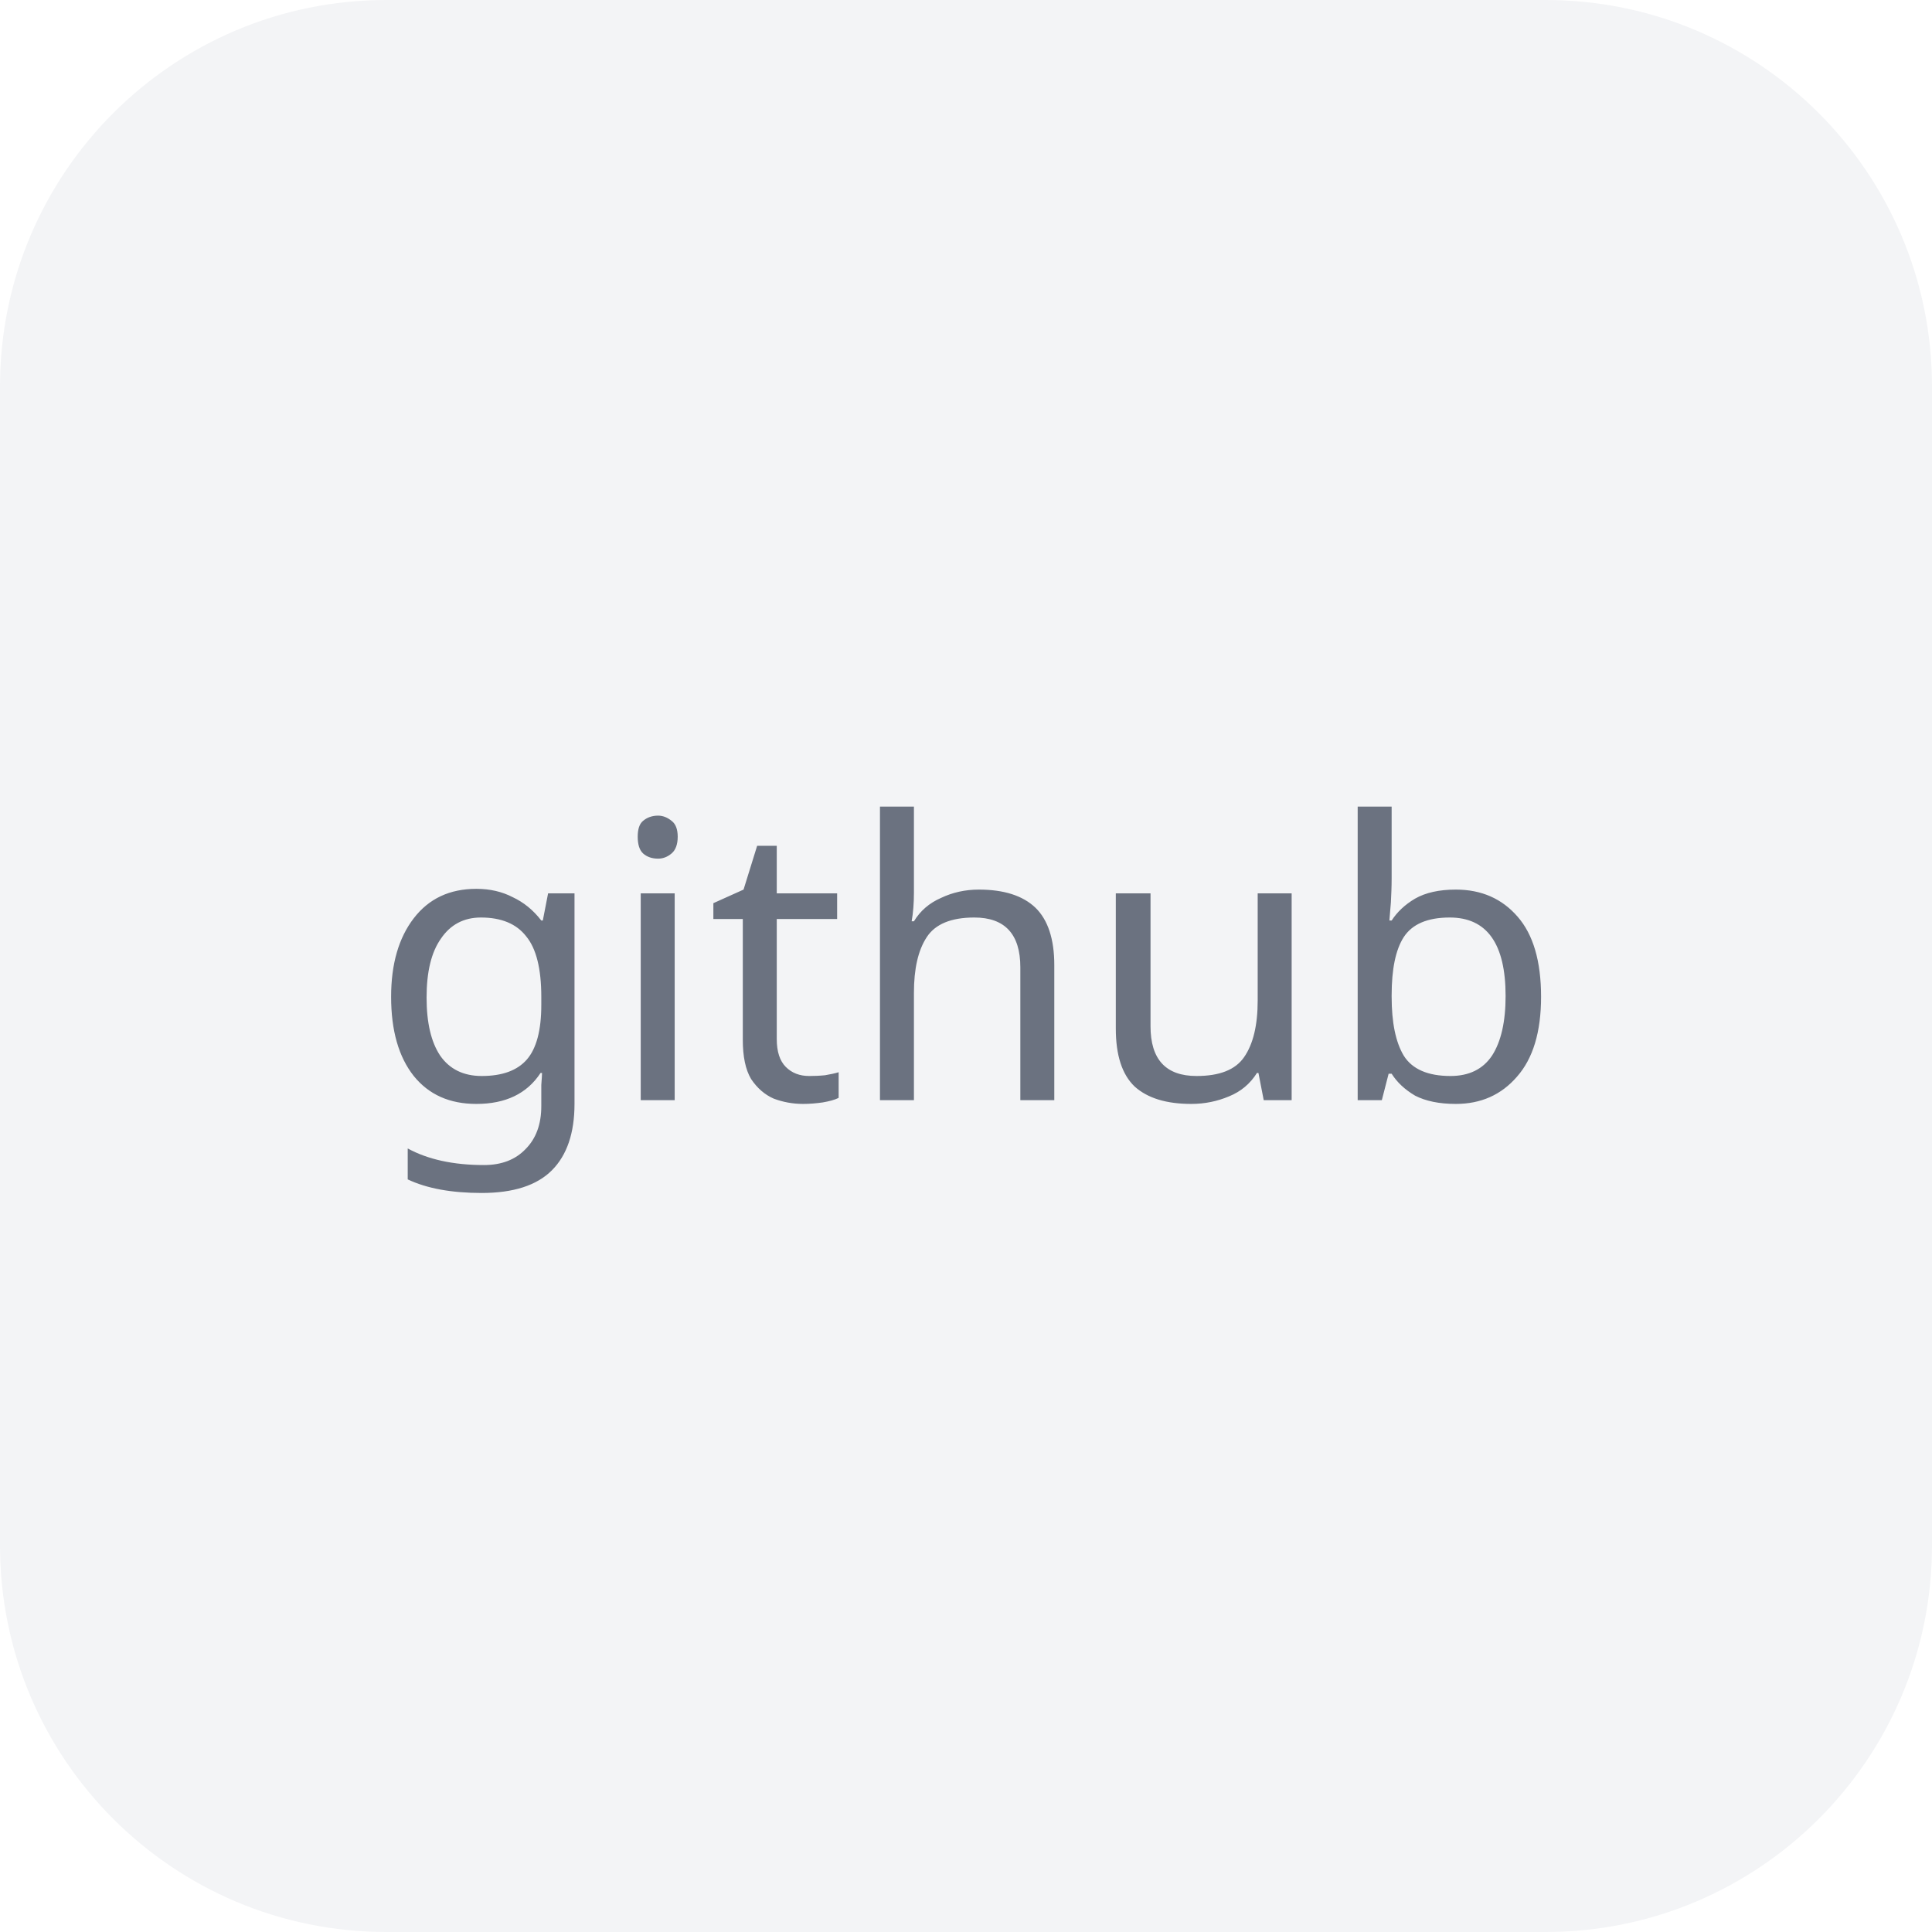
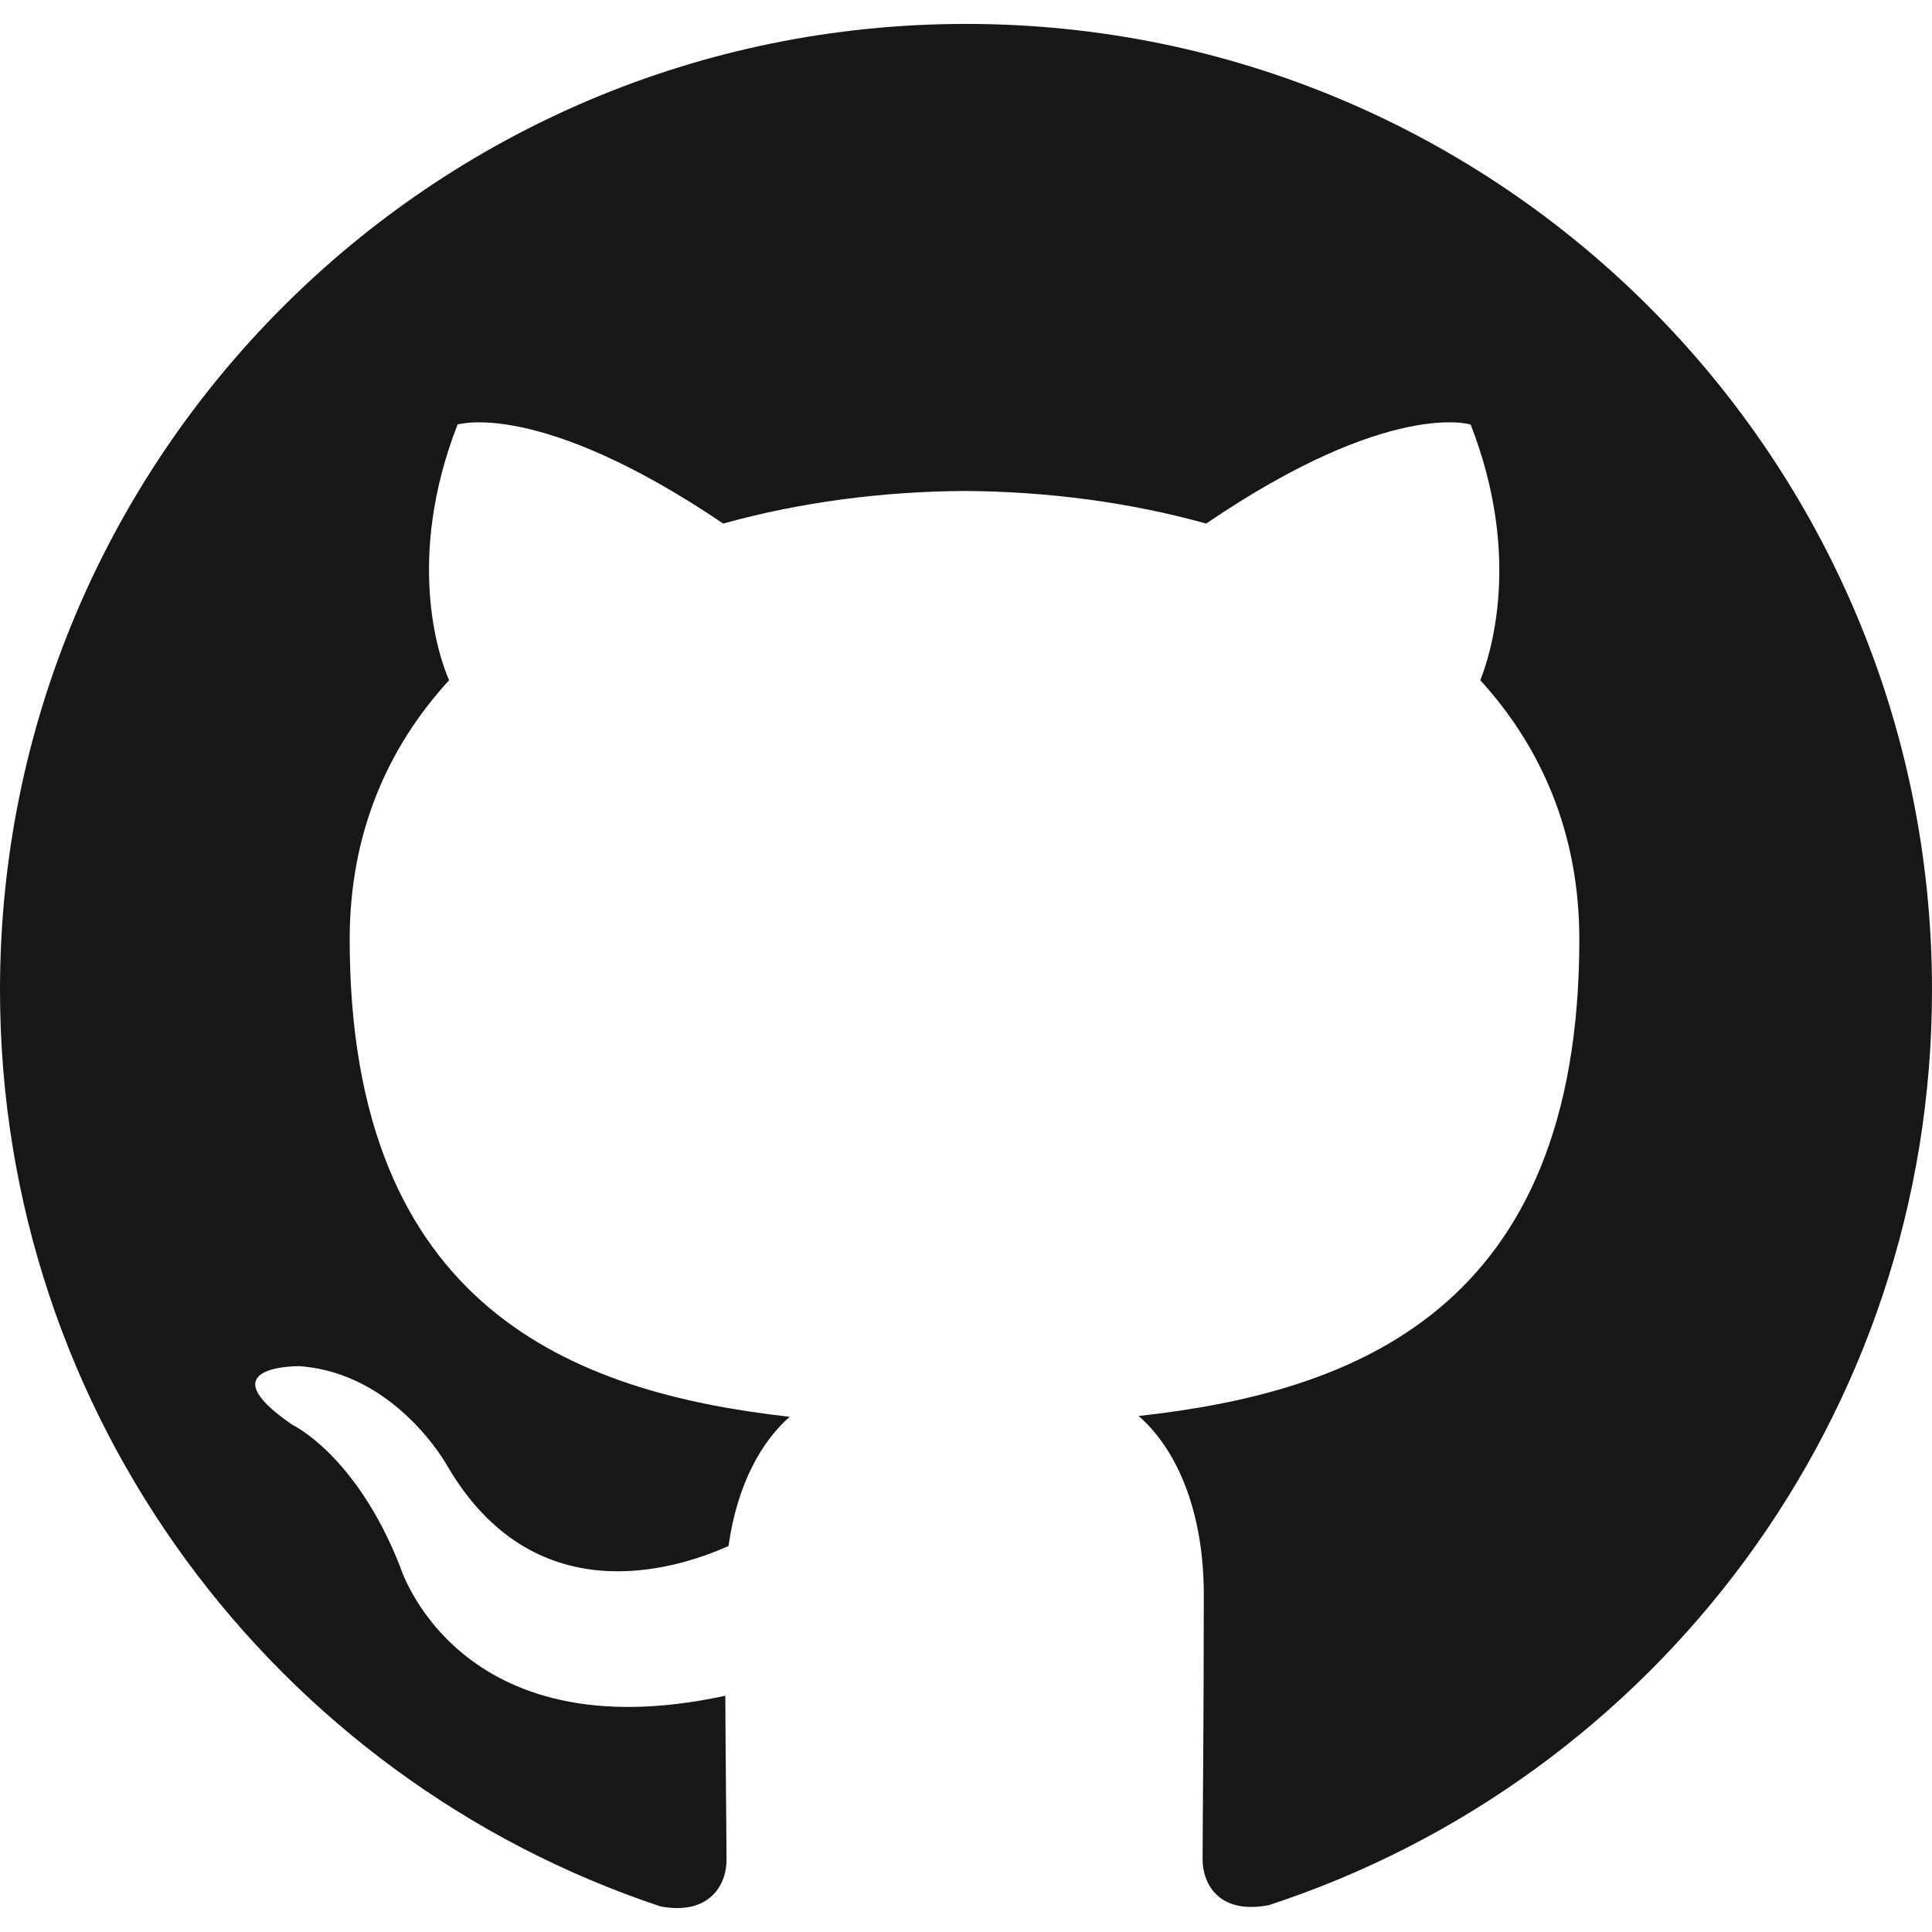
- <svg xmlns="http://www.w3.org/2000/svg" width="40" height="40" viewBox="0 0 40 40">
-   <rect width="40" height="40" rx="8" fill="#f3f4f6" />
-   <text x="50%" y="50%" font-family="sans-serif" font-size="8" fill="#6b7280" text-anchor="middle" dominant-baseline="middle">github</text>
+ <svg xmlns="http://www.w3.org/2000/svg" fill="#181717" role="img" viewBox="0 0 24 24">
+   <path d="M12 .297c-6.63 0-12 5.373-12 12 0 5.303 3.438 9.8 8.205 11.385.6.113.82-.258.82-.577 0-.285-.01-1.04-.015-2.04-3.338.724-4.042-1.61-4.042-1.61C4.422 18.07 3.633 17.7 3.633 17.7c-1.087-.744.084-.729.084-.729 1.205.084 1.838 1.236 1.838 1.236 1.07 1.835 2.809 1.305 3.495.998.108-.776.417-1.305.76-1.605-2.665-.3-5.466-1.332-5.466-5.93 0-1.31.465-2.38 1.235-3.22-.135-.303-.54-1.523.105-3.176 0 0 1.005-.322 3.3 1.23.96-.267 1.98-.399 3-.405 1.02.006 2.04.138 3 .405 2.28-1.552 3.285-1.23 3.285-1.23.645 1.653.24 2.873.12 3.176.765.84 1.23 1.91 1.23 3.22 0 4.61-2.805 5.625-5.475 5.92.42.36.81 1.096.81 2.22 0 1.606-.015 2.896-.015 3.286 0 .315.21.69.825.57C20.565 22.092 24 17.592 24 12.297c0-6.627-5.373-12-12-12" />
</svg>
